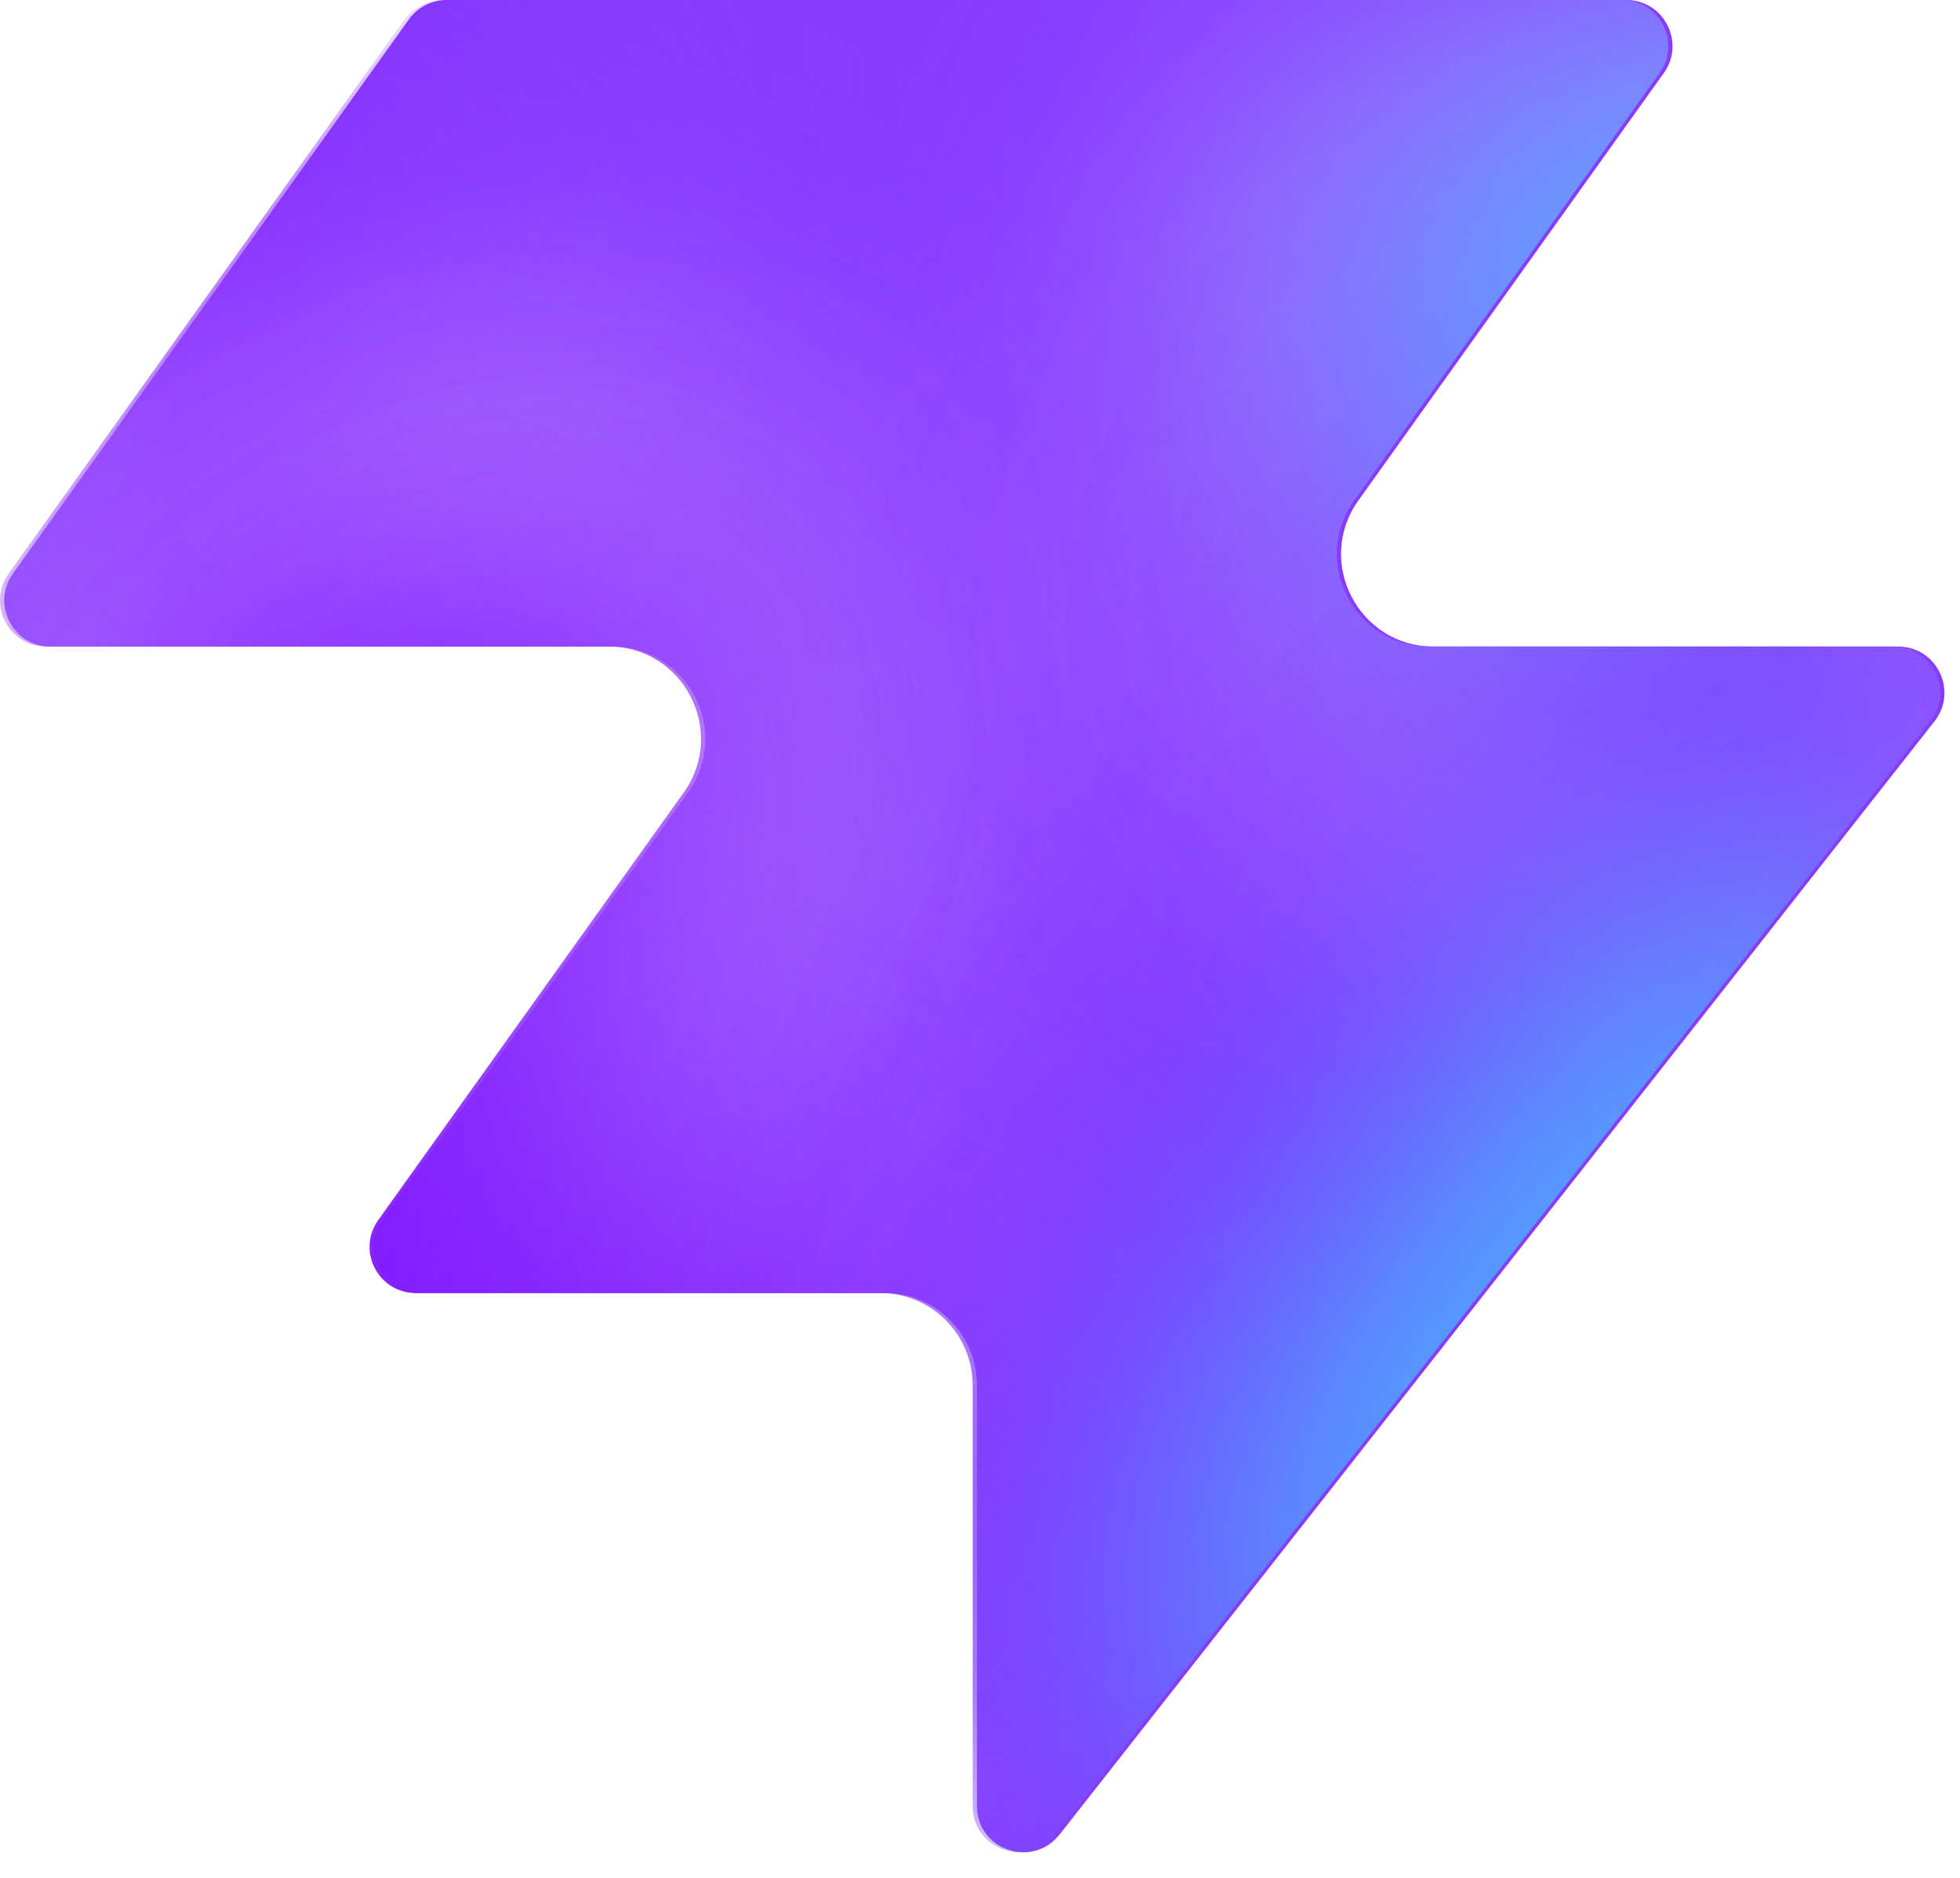
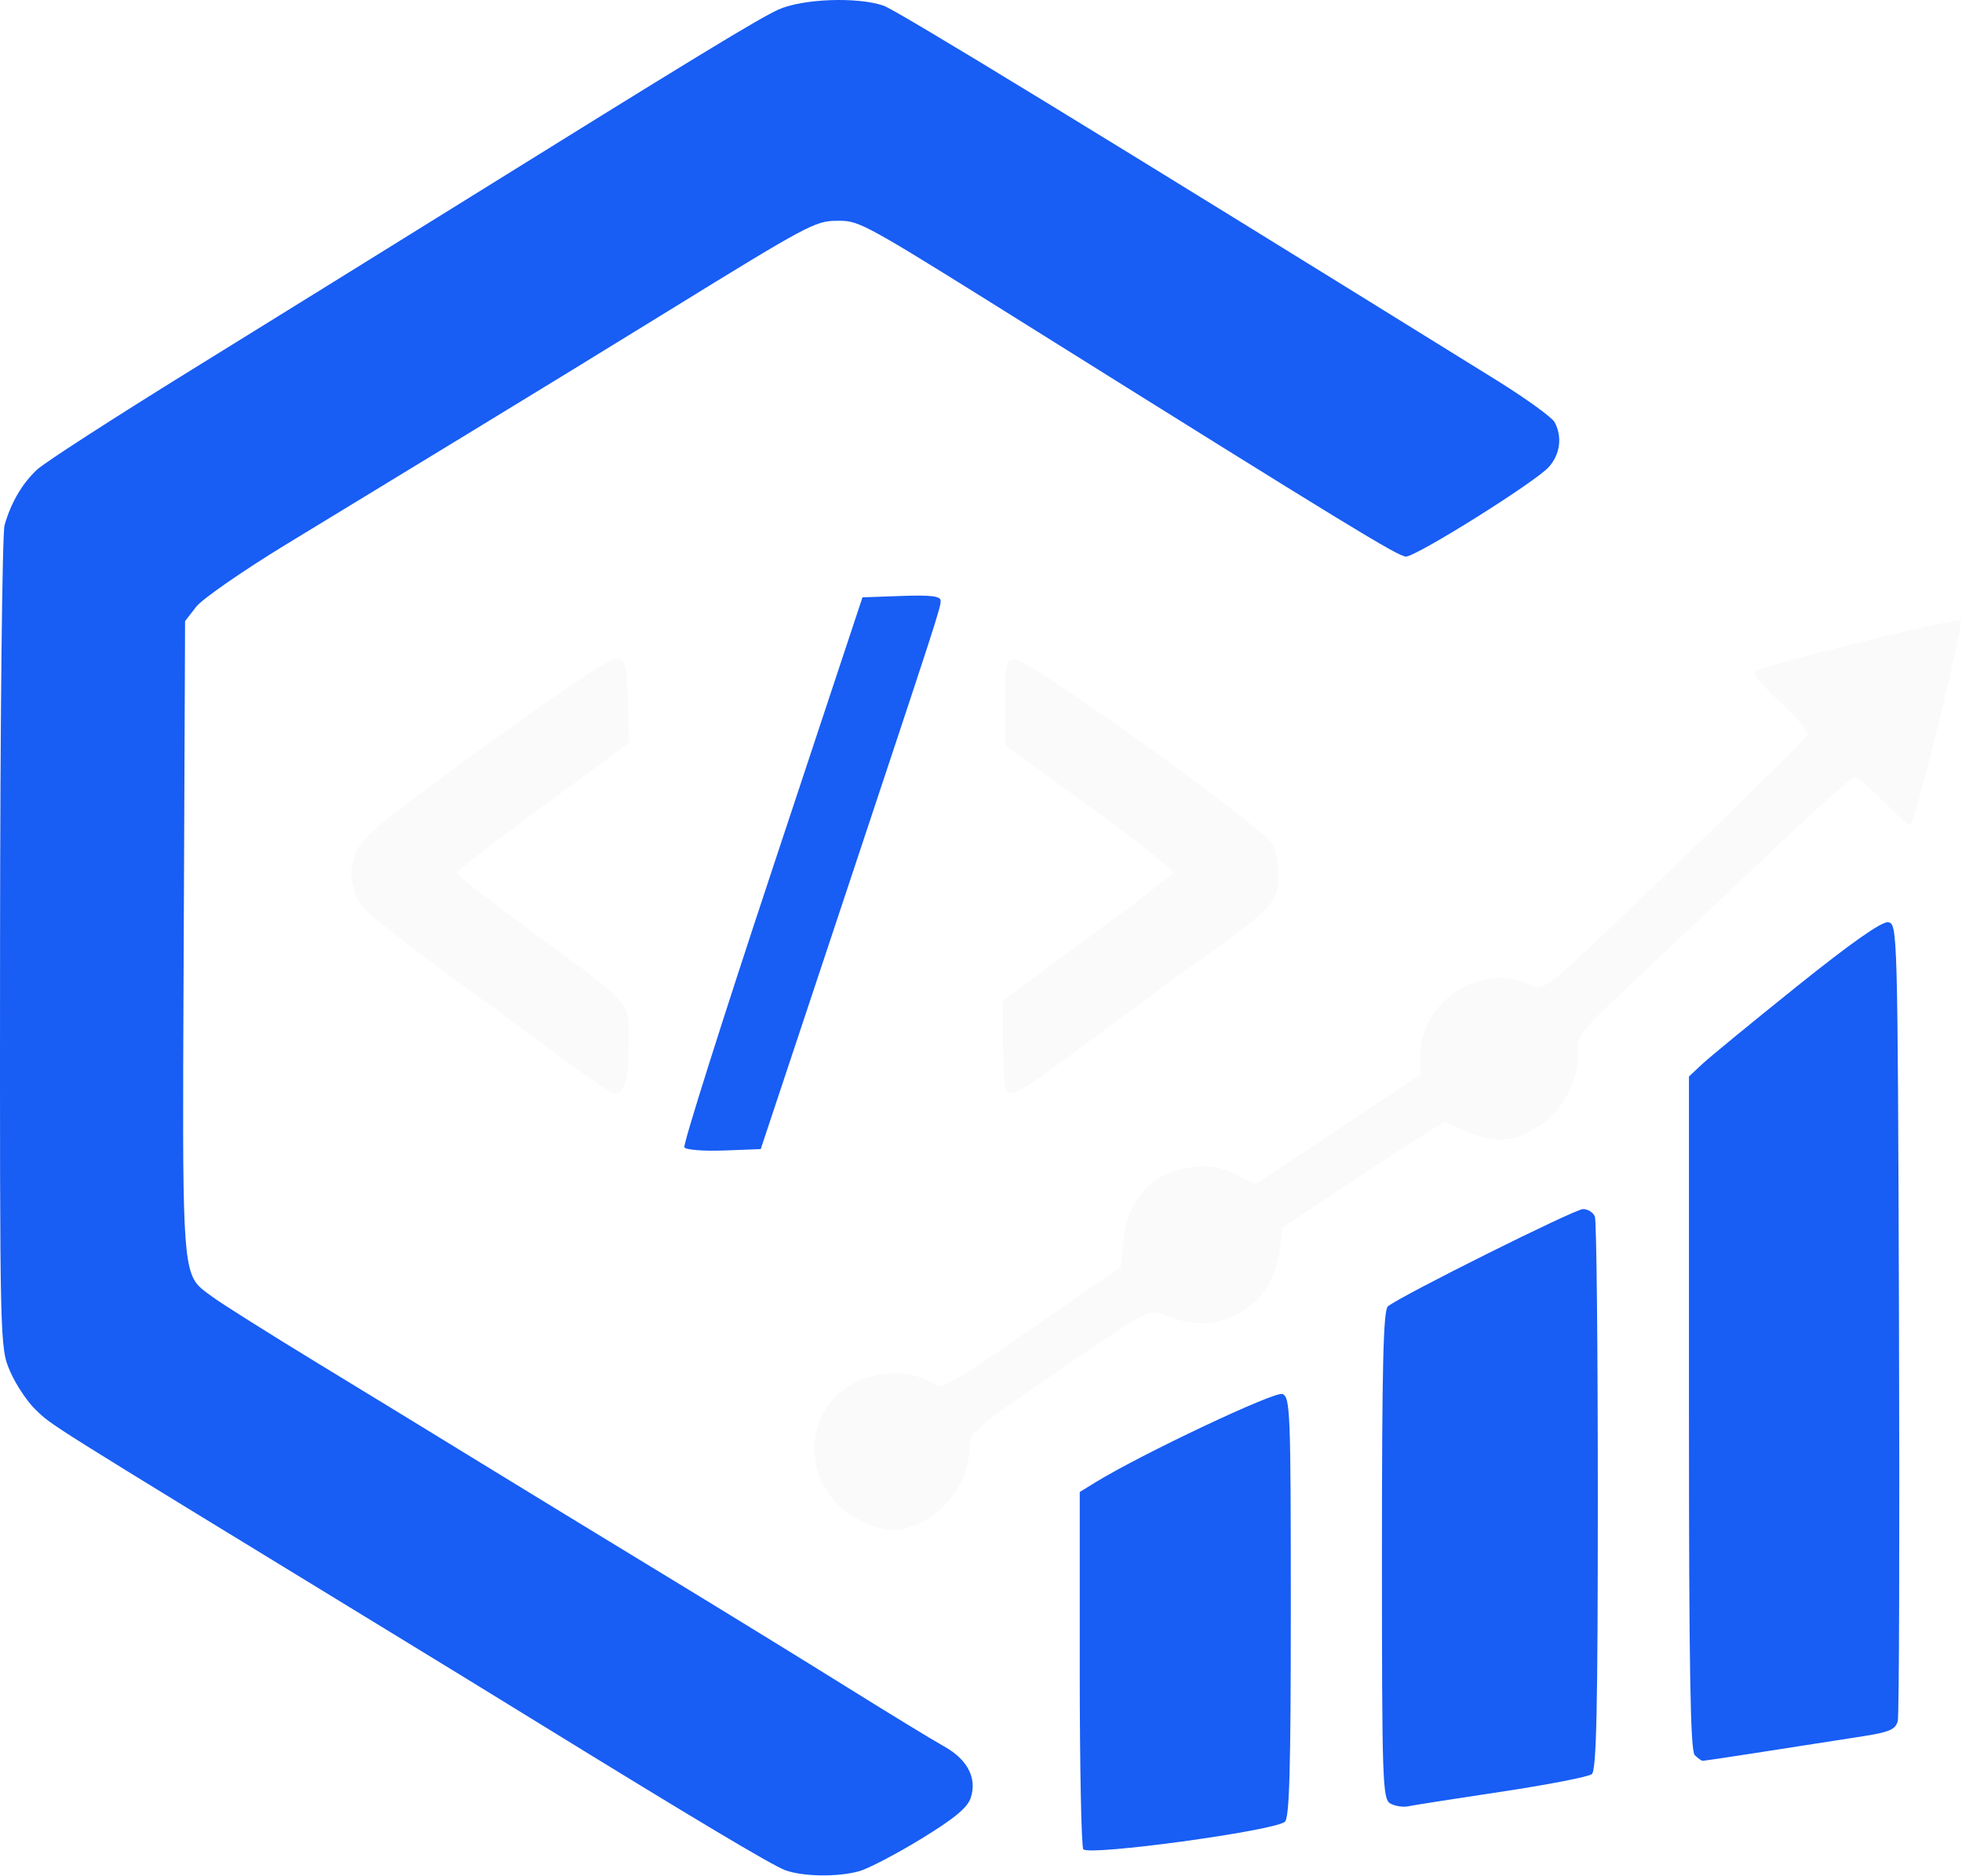
- <svg xmlns="http://www.w3.org/2000/svg" width="48" height="46" fill="none" viewBox="0 0 48 46">
-   <path fill="#863bff" d="M25.946 44.938c-.664.845-2.021.375-2.021-.698V33.937a2.26 2.26 0 0 0-2.262-2.262H10.287c-.92 0-1.456-1.04-.92-1.788l7.48-10.471c1.07-1.497 0-3.578-1.842-3.578H1.237c-.92 0-1.456-1.04-.92-1.788L10.013.474c.214-.297.556-.474.92-.474h28.894c.92 0 1.456 1.04.92 1.788l-7.48 10.471c-1.07 1.498 0 3.579 1.842 3.579h11.377c.943 0 1.473 1.088.89 1.83L25.947 44.94z" style="fill:#863bff;fill:color(display-p3 .525 .23 1);fill-opacity:1" />
-   <mask id="a" width="48" height="46" x="0" y="0" maskUnits="userSpaceOnUse" style="mask-type:alpha">
-     <path fill="#000" d="M25.842 44.938c-.664.844-2.021.375-2.021-.698V33.937a2.26 2.26 0 0 0-2.262-2.262H10.183c-.92 0-1.456-1.04-.92-1.788l7.48-10.471c1.07-1.498 0-3.579-1.842-3.579H1.133c-.92 0-1.456-1.04-.92-1.787L9.91.473c.214-.297.556-.474.92-.474h28.894c.92 0 1.456 1.04.92 1.788l-7.48 10.471c-1.07 1.498 0 3.578 1.842 3.578h11.377c.943 0 1.473 1.088.89 1.832L25.843 44.94z" style="fill:#000;fill-opacity:1" />
-   </mask>
-   <g mask="url(#a)">
-     <g filter="url(#b)">
-       <ellipse cx="5.508" cy="14.704" fill="#ede6ff" rx="5.508" ry="14.704" style="fill:#ede6ff;fill:color(display-p3 .927 .903 1);fill-opacity:1" transform="matrix(.00324 1 1 -.00324 -4.47 31.516)" />
-     </g>
-     <g filter="url(#c)">
-       <ellipse cx="10.399" cy="29.851" fill="#ede6ff" rx="10.399" ry="29.851" style="fill:#ede6ff;fill:color(display-p3 .927 .903 1);fill-opacity:1" transform="matrix(.00324 1 1 -.00324 -39.328 7.883)" />
-     </g>
-     <g filter="url(#d)">
-       <ellipse cx="5.508" cy="30.487" fill="#7e14ff" rx="5.508" ry="30.487" style="fill:#7e14ff;fill:color(display-p3 .492 .077 1);fill-opacity:1" transform="rotate(89.814 -25.913 -14.639)scale(1 -1)" />
-     </g>
-     <g filter="url(#e)">
-       <ellipse cx="5.508" cy="30.599" fill="#7e14ff" rx="5.508" ry="30.599" style="fill:#7e14ff;fill:color(display-p3 .492 .077 1);fill-opacity:1" transform="rotate(89.814 -32.644 -3.334)scale(1 -1)" />
-     </g>
-     <g filter="url(#f)">
-       <ellipse cx="5.508" cy="30.599" fill="#7e14ff" rx="5.508" ry="30.599" style="fill:#7e14ff;fill:color(display-p3 .492 .077 1);fill-opacity:1" transform="matrix(.00324 1 1 -.00324 -34.34 30.47)" />
-     </g>
-     <g filter="url(#g)">
-       <ellipse cx="14.072" cy="22.078" fill="#ede6ff" rx="14.072" ry="22.078" style="fill:#ede6ff;fill:color(display-p3 .927 .903 1);fill-opacity:1" transform="rotate(93.35 24.506 48.493)scale(-1 1)" />
-     </g>
-     <g filter="url(#h)">
-       <ellipse cx="3.47" cy="21.501" fill="#7e14ff" rx="3.47" ry="21.501" style="fill:#7e14ff;fill:color(display-p3 .492 .077 1);fill-opacity:1" transform="rotate(89.009 28.708 47.59)scale(-1 1)" />
-     </g>
-     <g filter="url(#i)">
-       <ellipse cx="3.47" cy="21.501" fill="#7e14ff" rx="3.47" ry="21.501" style="fill:#7e14ff;fill:color(display-p3 .492 .077 1);fill-opacity:1" transform="rotate(89.009 28.708 47.59)scale(-1 1)" />
-     </g>
-     <g filter="url(#j)">
-       <ellipse cx=".387" cy="8.972" fill="#7e14ff" rx="4.407" ry="29.108" style="fill:#7e14ff;fill:color(display-p3 .492 .077 1);fill-opacity:1" transform="rotate(39.51 .387 8.972)" />
-     </g>
-     <g filter="url(#k)">
-       <ellipse cx="47.523" cy="-6.092" fill="#7e14ff" rx="4.407" ry="29.108" style="fill:#7e14ff;fill:color(display-p3 .492 .077 1);fill-opacity:1" transform="rotate(37.892 47.523 -6.092)" />
-     </g>
-     <g filter="url(#l)">
-       <ellipse cx="41.412" cy="6.333" fill="#47bfff" rx="5.971" ry="9.665" style="fill:#47bfff;fill:color(display-p3 .28 .748 1);fill-opacity:1" transform="rotate(37.892 41.412 6.333)" />
-     </g>
-     <g filter="url(#m)">
-       <ellipse cx="-1.879" cy="38.332" fill="#7e14ff" rx="4.407" ry="29.108" style="fill:#7e14ff;fill:color(display-p3 .492 .077 1);fill-opacity:1" transform="rotate(37.892 -1.88 38.332)" />
-     </g>
-     <g filter="url(#n)">
-       <ellipse cx="-1.879" cy="38.332" fill="#7e14ff" rx="4.407" ry="29.108" style="fill:#7e14ff;fill:color(display-p3 .492 .077 1);fill-opacity:1" transform="rotate(37.892 -1.88 38.332)" />
-     </g>
-     <g filter="url(#o)">
-       <ellipse cx="35.651" cy="29.907" fill="#7e14ff" rx="4.407" ry="29.108" style="fill:#7e14ff;fill:color(display-p3 .492 .077 1);fill-opacity:1" transform="rotate(37.892 35.651 29.907)" />
-     </g>
-     <g filter="url(#p)">
-       <ellipse cx="38.418" cy="32.4" fill="#47bfff" rx="5.971" ry="15.297" style="fill:#47bfff;fill:color(display-p3 .28 .748 1);fill-opacity:1" transform="rotate(37.892 38.418 32.4)" />
-     </g>
-   </g>
-   <defs>
-     <filter id="b" width="60.045" height="41.654" x="-19.77" y="16.149" color-interpolation-filters="sRGB" filterUnits="userSpaceOnUse">
-       <feFlood flood-opacity="0" result="BackgroundImageFix" />
-       <feBlend in="SourceGraphic" in2="BackgroundImageFix" result="shape" />
-       <feGaussianBlur result="effect1_foregroundBlur_2002_17158" stdDeviation="7.659" />
-     </filter>
-     <filter id="c" width="90.34" height="51.437" x="-54.613" y="-7.533" color-interpolation-filters="sRGB" filterUnits="userSpaceOnUse">
-       <feFlood flood-opacity="0" result="BackgroundImageFix" />
-       <feBlend in="SourceGraphic" in2="BackgroundImageFix" result="shape" />
-       <feGaussianBlur result="effect1_foregroundBlur_2002_17158" stdDeviation="7.659" />
-     </filter>
-     <filter id="d" width="79.355" height="29.4" x="-49.64" y="2.03" color-interpolation-filters="sRGB" filterUnits="userSpaceOnUse">
-       <feFlood flood-opacity="0" result="BackgroundImageFix" />
-       <feBlend in="SourceGraphic" in2="BackgroundImageFix" result="shape" />
-       <feGaussianBlur result="effect1_foregroundBlur_2002_17158" stdDeviation="4.596" />
-     </filter>
-     <filter id="e" width="79.579" height="29.4" x="-45.045" y="20.029" color-interpolation-filters="sRGB" filterUnits="userSpaceOnUse">
-       <feFlood flood-opacity="0" result="BackgroundImageFix" />
-       <feBlend in="SourceGraphic" in2="BackgroundImageFix" result="shape" />
-       <feGaussianBlur result="effect1_foregroundBlur_2002_17158" stdDeviation="4.596" />
-     </filter>
-     <filter id="f" width="79.579" height="29.4" x="-43.513" y="21.178" color-interpolation-filters="sRGB" filterUnits="userSpaceOnUse">
-       <feFlood flood-opacity="0" result="BackgroundImageFix" />
-       <feBlend in="SourceGraphic" in2="BackgroundImageFix" result="shape" />
-       <feGaussianBlur result="effect1_foregroundBlur_2002_17158" stdDeviation="4.596" />
-     </filter>
-     <filter id="g" width="74.749" height="58.852" x="15.756" y="-17.901" color-interpolation-filters="sRGB" filterUnits="userSpaceOnUse">
-       <feFlood flood-opacity="0" result="BackgroundImageFix" />
-       <feBlend in="SourceGraphic" in2="BackgroundImageFix" result="shape" />
-       <feGaussianBlur result="effect1_foregroundBlur_2002_17158" stdDeviation="7.659" />
-     </filter>
-     <filter id="h" width="61.377" height="25.362" x="23.548" y="2.284" color-interpolation-filters="sRGB" filterUnits="userSpaceOnUse">
-       <feFlood flood-opacity="0" result="BackgroundImageFix" />
-       <feBlend in="SourceGraphic" in2="BackgroundImageFix" result="shape" />
-       <feGaussianBlur result="effect1_foregroundBlur_2002_17158" stdDeviation="4.596" />
-     </filter>
-     <filter id="i" width="61.377" height="25.362" x="23.548" y="2.284" color-interpolation-filters="sRGB" filterUnits="userSpaceOnUse">
-       <feFlood flood-opacity="0" result="BackgroundImageFix" />
-       <feBlend in="SourceGraphic" in2="BackgroundImageFix" result="shape" />
-       <feGaussianBlur result="effect1_foregroundBlur_2002_17158" stdDeviation="4.596" />
-     </filter>
-     <filter id="j" width="56.045" height="63.649" x="-27.636" y="-22.853" color-interpolation-filters="sRGB" filterUnits="userSpaceOnUse">
-       <feFlood flood-opacity="0" result="BackgroundImageFix" />
-       <feBlend in="SourceGraphic" in2="BackgroundImageFix" result="shape" />
-       <feGaussianBlur result="effect1_foregroundBlur_2002_17158" stdDeviation="4.596" />
-     </filter>
-     <filter id="k" width="54.814" height="64.646" x="20.116" y="-38.415" color-interpolation-filters="sRGB" filterUnits="userSpaceOnUse">
-       <feFlood flood-opacity="0" result="BackgroundImageFix" />
-       <feBlend in="SourceGraphic" in2="BackgroundImageFix" result="shape" />
-       <feGaussianBlur result="effect1_foregroundBlur_2002_17158" stdDeviation="4.596" />
-     </filter>
-     <filter id="l" width="33.541" height="35.313" x="24.641" y="-11.323" color-interpolation-filters="sRGB" filterUnits="userSpaceOnUse">
-       <feFlood flood-opacity="0" result="BackgroundImageFix" />
-       <feBlend in="SourceGraphic" in2="BackgroundImageFix" result="shape" />
-       <feGaussianBlur result="effect1_foregroundBlur_2002_17158" stdDeviation="4.596" />
-     </filter>
-     <filter id="m" width="54.814" height="64.646" x="-29.286" y="6.009" color-interpolation-filters="sRGB" filterUnits="userSpaceOnUse">
-       <feFlood flood-opacity="0" result="BackgroundImageFix" />
-       <feBlend in="SourceGraphic" in2="BackgroundImageFix" result="shape" />
-       <feGaussianBlur result="effect1_foregroundBlur_2002_17158" stdDeviation="4.596" />
-     </filter>
-     <filter id="n" width="54.814" height="64.646" x="-29.286" y="6.009" color-interpolation-filters="sRGB" filterUnits="userSpaceOnUse">
-       <feFlood flood-opacity="0" result="BackgroundImageFix" />
-       <feBlend in="SourceGraphic" in2="BackgroundImageFix" result="shape" />
-       <feGaussianBlur result="effect1_foregroundBlur_2002_17158" stdDeviation="4.596" />
-     </filter>
-     <filter id="o" width="54.814" height="64.646" x="8.244" y="-2.416" color-interpolation-filters="sRGB" filterUnits="userSpaceOnUse">
-       <feFlood flood-opacity="0" result="BackgroundImageFix" />
-       <feBlend in="SourceGraphic" in2="BackgroundImageFix" result="shape" />
-       <feGaussianBlur result="effect1_foregroundBlur_2002_17158" stdDeviation="4.596" />
-     </filter>
-     <filter id="p" width="39.409" height="43.623" x="18.713" y="10.588" color-interpolation-filters="sRGB" filterUnits="userSpaceOnUse">
-       <feFlood flood-opacity="0" result="BackgroundImageFix" />
-       <feBlend in="SourceGraphic" in2="BackgroundImageFix" result="shape" />
-       <feGaussianBlur result="effect1_foregroundBlur_2002_17158" stdDeviation="4.596" />
-     </filter>
-   </defs>
+ <svg xmlns="http://www.w3.org/2000/svg" width="409" height="391" viewBox="0 0 409 391" fill="none">
+   <path d="M163.682 389.791C160.972 388.801 144.582 379.021 112.082 359.001C104.662 354.421 90.482 345.731 80.582 339.691C8.102 295.421 11.022 297.251 7.402 293.791C5.652 292.111 3.262 288.511 2.092 285.791C-0.028 280.881 -0.038 280.361 0.012 196.671C0.042 150.381 0.462 111.121 0.952 109.441C2.322 104.701 4.642 100.751 7.742 97.861C9.302 96.411 23.852 87.021 40.082 76.991C56.312 66.961 80.612 51.891 94.082 43.521C144.662 12.071 158.062 3.911 162.262 2.001C167.262 -0.269 178.762 -0.699 184.182 1.181C186.972 2.141 229.682 28.231 311.832 79.161C318.022 83.001 323.532 86.981 324.082 88.001C325.722 91.061 325.232 94.731 322.832 97.371C319.962 100.531 295.262 116.001 293.082 116.001C291.482 116.001 280.732 109.441 216.082 69.001C183.462 48.601 179.772 46.291 175.962 46.041C175.472 46.011 174.982 46.021 174.432 46.021H174.382C169.972 46.041 168.272 46.951 139.582 64.641C128.032 71.771 108.992 83.431 97.282 90.551C85.562 97.671 68.602 108.001 59.592 113.501C50.572 119.001 42.162 124.841 40.892 126.471L38.582 129.451L38.302 195.721C38.292 198.861 38.282 201.861 38.262 204.731C38.032 257.461 38.002 264.611 41.562 268.161C42.312 268.911 43.222 269.501 44.332 270.331C46.122 271.661 55.912 277.831 66.082 284.031C76.252 290.221 91.552 299.571 100.082 304.811C108.612 310.041 125.702 320.481 138.082 328.001C150.462 335.521 167.782 346.171 176.582 351.661C185.382 357.151 194.472 362.691 196.772 363.971C201.692 366.711 203.712 370.581 202.362 374.701C201.692 376.761 198.962 379.021 192.012 383.271C186.822 386.441 181.002 389.481 179.082 390.011C174.632 391.251 167.422 391.151 163.682 389.791ZM353.282 365.801C352.372 364.891 352.082 347.691 352.082 294.491V224.371L354.832 221.791C356.342 220.381 365.232 213.081 374.582 205.581C385.812 196.571 392.262 192.031 393.582 192.221C395.562 192.501 395.582 193.371 395.862 274.501C396.012 319.601 395.902 357.471 395.612 358.661C395.172 360.461 393.972 360.991 388.332 361.881C369.532 364.831 355.412 367.001 354.972 367.001C354.702 367.001 353.942 366.461 353.282 365.801ZM289.832 375.891C288.202 374.971 288.082 371.431 288.082 324.071C288.082 284.601 288.362 273.031 289.332 272.261C292.292 269.941 328.292 252.001 329.992 252.001C331.022 252.001 332.142 252.711 332.472 253.581C332.812 254.451 333.082 280.721 333.082 311.961C333.082 356.191 332.802 368.981 331.832 369.771C331.142 370.331 322.702 371.971 313.082 373.421C303.462 374.861 294.682 376.241 293.582 376.471C292.482 376.701 290.792 376.441 289.832 375.891ZM225.832 385.441C225.422 385.011 225.082 368.091 225.082 347.821V310.971L228.332 308.971C237.872 303.101 265.742 289.931 267.332 290.541C268.962 291.171 269.082 294.231 269.082 334.981C269.082 368.821 268.802 378.971 267.832 379.721C265.362 381.631 227.182 386.831 225.832 385.441ZM142.662 239.141C142.342 238.621 150.562 212.611 160.942 181.341L179.792 124.501L187.942 124.211C193.972 123.991 196.082 124.251 196.082 125.181C196.082 126.721 195.802 127.601 175.212 189.501L158.582 239.501L150.912 239.791C146.702 239.951 142.992 239.661 142.662 239.141Z" fill="#185DF4" />
+   <path d="M179.252 316.851C166.822 310.701 166.492 293.851 178.692 287.951C183.642 285.551 190.462 285.731 194.522 288.351C196.412 289.571 198.132 288.611 215.082 276.891L233.582 264.091L234.212 258.451C235.202 249.521 240.462 244.051 248.832 243.251C252.482 242.901 254.742 243.301 257.722 244.821L261.722 246.861L278.902 235.421L296.082 223.981V219.881C296.082 208.511 309.312 200.221 319.212 205.381C321.812 206.741 322.112 206.491 349.192 180.431C364.232 165.951 376.702 153.641 376.892 153.071C377.082 152.501 374.482 149.491 371.112 146.371C367.742 143.251 365.342 140.371 365.782 139.961C367.062 138.791 408.032 128.621 408.722 129.301C409.472 130.061 399.112 172.001 398.172 172.001C397.812 172.001 395.292 169.751 392.582 167.001C389.872 164.251 387.182 162.001 386.602 162.001C386.012 162.001 378.552 168.641 370.012 176.751C361.462 184.861 348.622 196.991 341.472 203.701C328.972 215.431 328.492 216.041 328.882 219.421C329.452 224.311 325.782 231.521 321.212 234.471C315.592 238.101 312.012 238.451 306.182 235.951L301.122 233.771L295.852 237.091C292.952 238.921 285.362 243.891 278.982 248.131L267.372 255.841L266.732 260.551C265.872 266.781 263.092 271.061 258.072 273.881C253.622 276.391 248.292 276.431 242.562 274.011C239.612 272.771 239.152 273.011 220.812 285.591C203.062 297.781 202.082 298.621 202.082 301.661C202.082 308.301 197.612 314.951 191.362 317.621C186.932 319.521 184.302 319.351 179.252 316.851ZM118.472 221.491C75.282 189.871 75.072 189.711 73.872 185.681C72.942 182.581 72.992 181.041 74.142 177.921C75.412 174.501 78.642 171.811 101.082 155.501C117.322 143.701 127.312 137.071 128.582 137.241C130.382 137.471 130.612 138.371 130.872 146.151L131.162 154.801L113.122 168.111C103.202 175.431 95.102 181.661 95.122 181.961C95.142 182.261 102.152 187.671 110.702 194.001C132.622 210.211 131.082 208.421 131.082 217.751C131.082 224.901 130.152 228.001 128.022 228.001C127.662 228.001 123.362 225.071 118.472 221.491ZM209.752 227.331C209.382 226.971 209.082 222.581 209.092 217.581V208.501L226.602 195.631C236.232 188.551 244.332 182.401 244.602 181.961C244.872 181.531 237.102 175.371 227.332 168.271L209.582 155.361V146.431C209.582 137.821 209.662 137.501 211.852 137.501C214.682 137.501 263.402 172.531 265.262 175.901C265.992 177.221 266.542 180.341 266.482 182.821C266.362 188.141 265.222 189.321 248.992 200.961C243.262 205.071 232.672 212.831 225.442 218.211C212.522 227.831 211.082 228.671 209.752 227.331Z" fill="#FAFAFA" />
</svg>
